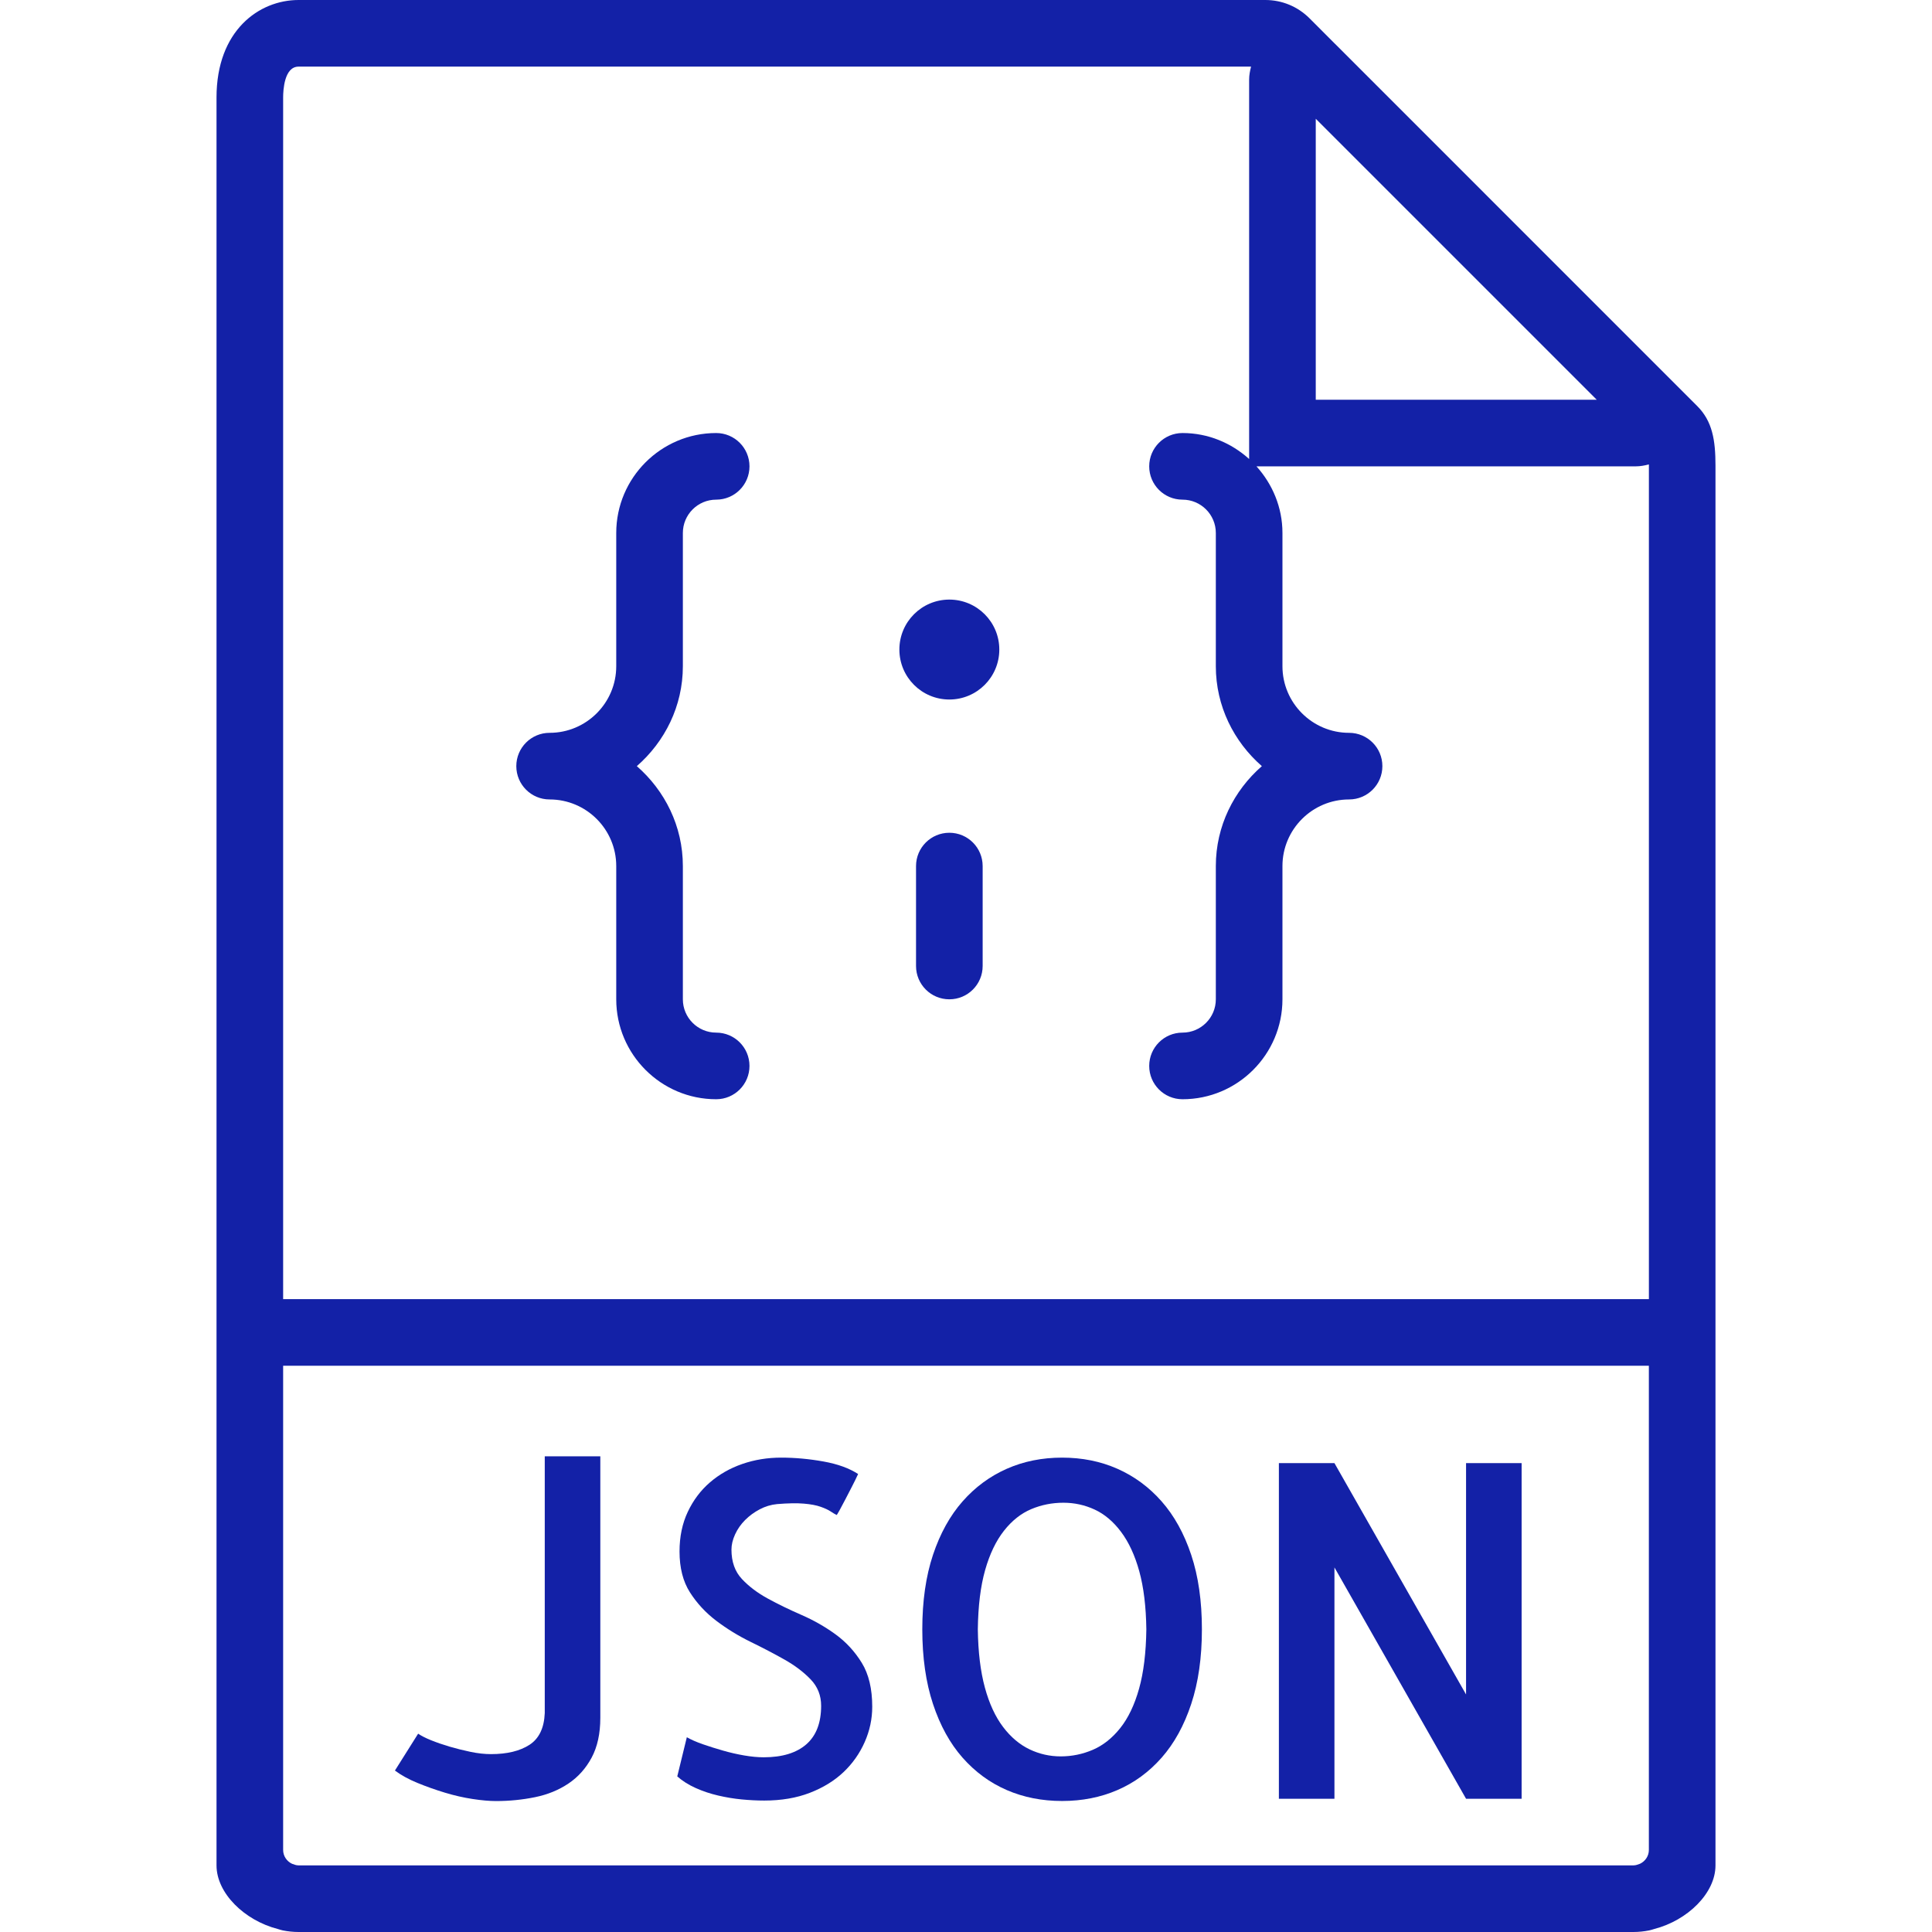
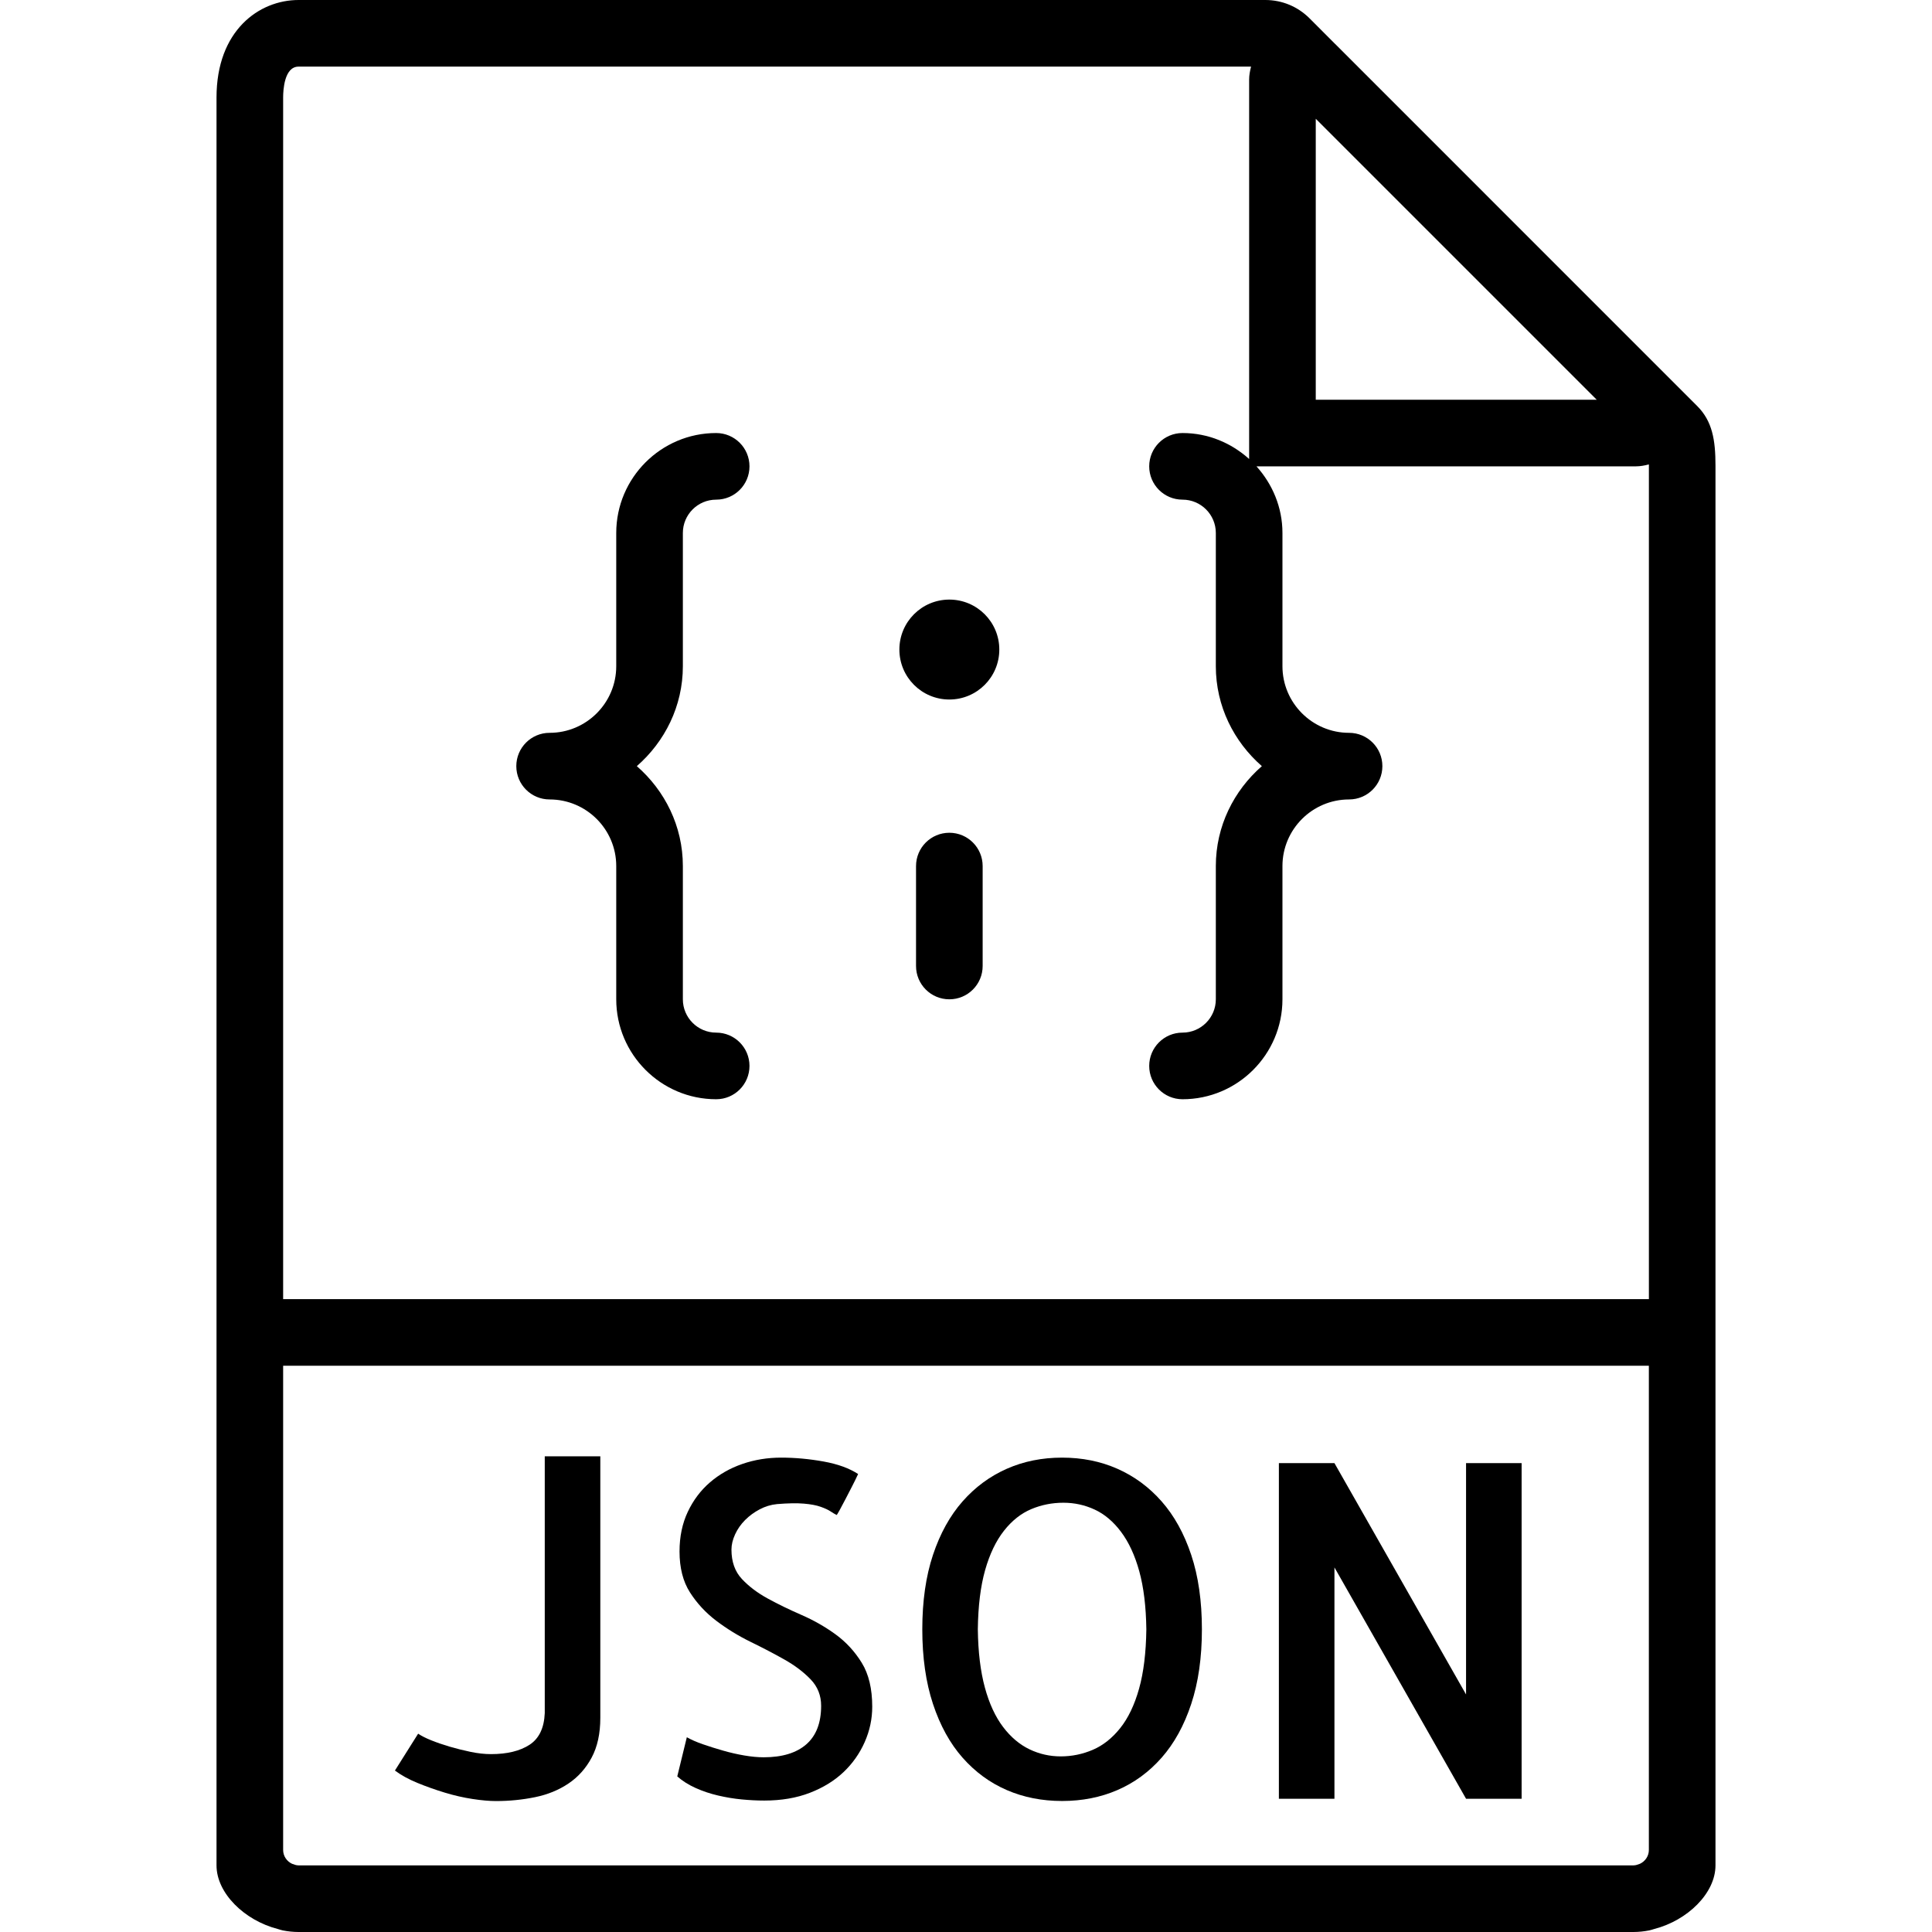
- <svg xmlns="http://www.w3.org/2000/svg" fill="#1321A7" height="800px" width="800px" version="1.1" id="Capa_1" viewBox="0 0 58 58" xml:space="preserve">
+ <svg xmlns="http://www.w3.org/2000/svg" fill="currentColor" height="800px" width="800px" version="1.1" id="Capa_1" viewBox="0 0 58 58" xml:space="preserve">
  <g>
    <path d="M50.949,12.187l-1.361-1.361l-9.504-9.505c-0.001-0.001-0.001-0.001-0.002-0.001l-0.77-0.771   C38.957,0.195,38.486,0,37.985,0H8.963C7.776,0,6.5,0.916,6.5,2.926V39v16.537V56c0,0.837,0.841,1.652,1.836,1.909   c0.051,0.014,0.1,0.033,0.152,0.043C8.644,57.983,8.803,58,8.963,58h40.074c0.16,0,0.319-0.017,0.475-0.048   c0.052-0.01,0.101-0.029,0.152-0.043C50.659,57.652,51.5,56.837,51.5,56v-0.463V39V13.978C51.5,13.211,51.407,12.644,50.949,12.187   z M39.5,3.565L47.935,12H39.5V3.565z M8.963,56c-0.071,0-0.135-0.025-0.198-0.049C8.61,55.877,8.5,55.721,8.5,55.537V41h41v14.537   c0,0.184-0.11,0.34-0.265,0.414C49.172,55.975,49.108,56,49.037,56H8.963z M8.5,39V2.926C8.5,2.709,8.533,2,8.963,2h28.595   C37.525,2.126,37.5,2.256,37.5,2.391V13.78c-0.532-0.48-1.229-0.78-2-0.78c-0.553,0-1,0.448-1,1s0.447,1,1,1c0.552,0,1,0.449,1,1v4   c0,1.2,0.542,2.266,1.382,3c-0.84,0.734-1.382,1.8-1.382,3v4c0,0.551-0.448,1-1,1c-0.553,0-1,0.448-1,1s0.447,1,1,1   c1.654,0,3-1.346,3-3v-4c0-1.103,0.897-2,2-2c0.553,0,1-0.448,1-1s-0.447-1-1-1c-1.103,0-2-0.897-2-2v-4   c0-0.771-0.301-1.468-0.78-2h11.389c0.135,0,0.265-0.025,0.391-0.058c0,0.015,0.001,0.021,0.001,0.036V39H8.5z" />
    <path d="M16.354,51.43c-0.019,0.446-0.171,0.764-0.458,0.95s-0.672,0.28-1.155,0.28c-0.191,0-0.396-0.022-0.615-0.068   s-0.429-0.098-0.629-0.157s-0.385-0.123-0.554-0.191s-0.299-0.135-0.39-0.198l-0.697,1.107c0.183,0.137,0.405,0.26,0.67,0.369   s0.54,0.207,0.827,0.294s0.565,0.15,0.834,0.191s0.504,0.062,0.704,0.062c0.401,0,0.791-0.039,1.169-0.116   c0.378-0.077,0.713-0.214,1.005-0.41s0.524-0.456,0.697-0.779s0.26-0.723,0.26-1.196v-7.848h-1.668V51.43z" />
    <path d="M25.083,49.064c-0.314-0.228-0.654-0.422-1.019-0.581s-0.702-0.323-1.012-0.492s-0.569-0.364-0.779-0.588   s-0.314-0.518-0.314-0.882c0-0.146,0.036-0.299,0.109-0.458s0.173-0.303,0.301-0.431s0.273-0.234,0.438-0.321   s0.337-0.139,0.52-0.157c0.328-0.027,0.597-0.032,0.807-0.014s0.378,0.05,0.506,0.096s0.226,0.091,0.294,0.137   s0.13,0.082,0.185,0.109c0.009-0.009,0.036-0.055,0.082-0.137s0.101-0.185,0.164-0.308s0.132-0.255,0.205-0.396   s0.137-0.271,0.191-0.39c-0.265-0.173-0.61-0.299-1.039-0.376s-0.853-0.116-1.271-0.116c-0.41,0-0.8,0.063-1.169,0.191   s-0.692,0.313-0.971,0.554s-0.499,0.535-0.663,0.882S20.4,46.13,20.4,46.576c0,0.492,0.104,0.902,0.314,1.23   s0.474,0.613,0.793,0.854s0.661,0.451,1.025,0.629s0.704,0.355,1.019,0.533s0.576,0.376,0.786,0.595s0.314,0.483,0.314,0.793   c0,0.511-0.148,0.896-0.444,1.155s-0.723,0.39-1.278,0.39c-0.183,0-0.378-0.019-0.588-0.055s-0.419-0.084-0.629-0.144   s-0.412-0.123-0.608-0.191s-0.357-0.139-0.485-0.212l-0.287,1.176c0.155,0.137,0.34,0.253,0.554,0.349s0.439,0.171,0.677,0.226   c0.237,0.055,0.472,0.094,0.704,0.116s0.458,0.034,0.677,0.034c0.511,0,0.966-0.077,1.367-0.232s0.738-0.362,1.012-0.622   s0.485-0.561,0.636-0.902s0.226-0.695,0.226-1.06c0-0.538-0.104-0.978-0.314-1.319S25.397,49.292,25.083,49.064z" />
    <path d="M34.872,45.072c-0.378-0.429-0.82-0.754-1.326-0.978s-1.06-0.335-1.661-0.335s-1.155,0.111-1.661,0.335   s-0.948,0.549-1.326,0.978s-0.675,0.964-0.889,1.606s-0.321,1.388-0.321,2.235s0.107,1.595,0.321,2.242s0.511,1.185,0.889,1.613   s0.82,0.752,1.326,0.971s1.06,0.328,1.661,0.328s1.155-0.109,1.661-0.328s0.948-0.542,1.326-0.971s0.675-0.966,0.889-1.613   s0.321-1.395,0.321-2.242s-0.107-1.593-0.321-2.235S35.25,45.501,34.872,45.072z M34.195,50.698   c-0.137,0.487-0.326,0.882-0.567,1.183s-0.515,0.518-0.82,0.649s-0.627,0.198-0.964,0.198c-0.328,0-0.641-0.07-0.937-0.212   s-0.561-0.364-0.793-0.67s-0.415-0.699-0.547-1.183s-0.203-1.066-0.212-1.75c0.009-0.702,0.082-1.294,0.219-1.777   c0.137-0.483,0.326-0.877,0.567-1.183s0.515-0.521,0.82-0.649s0.627-0.191,0.964-0.191c0.328,0,0.641,0.068,0.937,0.205   s0.561,0.36,0.793,0.67s0.415,0.704,0.547,1.183s0.203,1.06,0.212,1.743C34.405,49.616,34.332,50.211,34.195,50.698z" />
    <polygon points="44.012,50.869 40.061,43.924 38.393,43.924 38.393,54 40.061,54 40.061,47.055 44.012,54 45.68,54 45.68,43.924   44.012,43.924  " />
    <path d="M20.5,20v-4c0-0.551,0.448-1,1-1c0.553,0,1-0.448,1-1s-0.447-1-1-1c-1.654,0-3,1.346-3,3v4c0,1.103-0.897,2-2,2   c-0.553,0-1,0.448-1,1s0.447,1,1,1c1.103,0,2,0.897,2,2v4c0,1.654,1.346,3,3,3c0.553,0,1-0.448,1-1s-0.447-1-1-1   c-0.552,0-1-0.449-1-1v-4c0-1.2-0.542-2.266-1.382-3C19.958,22.266,20.5,21.2,20.5,20z" />
    <circle cx="28.5" cy="19.5" r="1.5" />
    <path d="M28.5,25c-0.553,0-1,0.448-1,1v3c0,0.552,0.447,1,1,1s1-0.448,1-1v-3C29.5,25.448,29.053,25,28.5,25z" />
  </g>
</svg>
